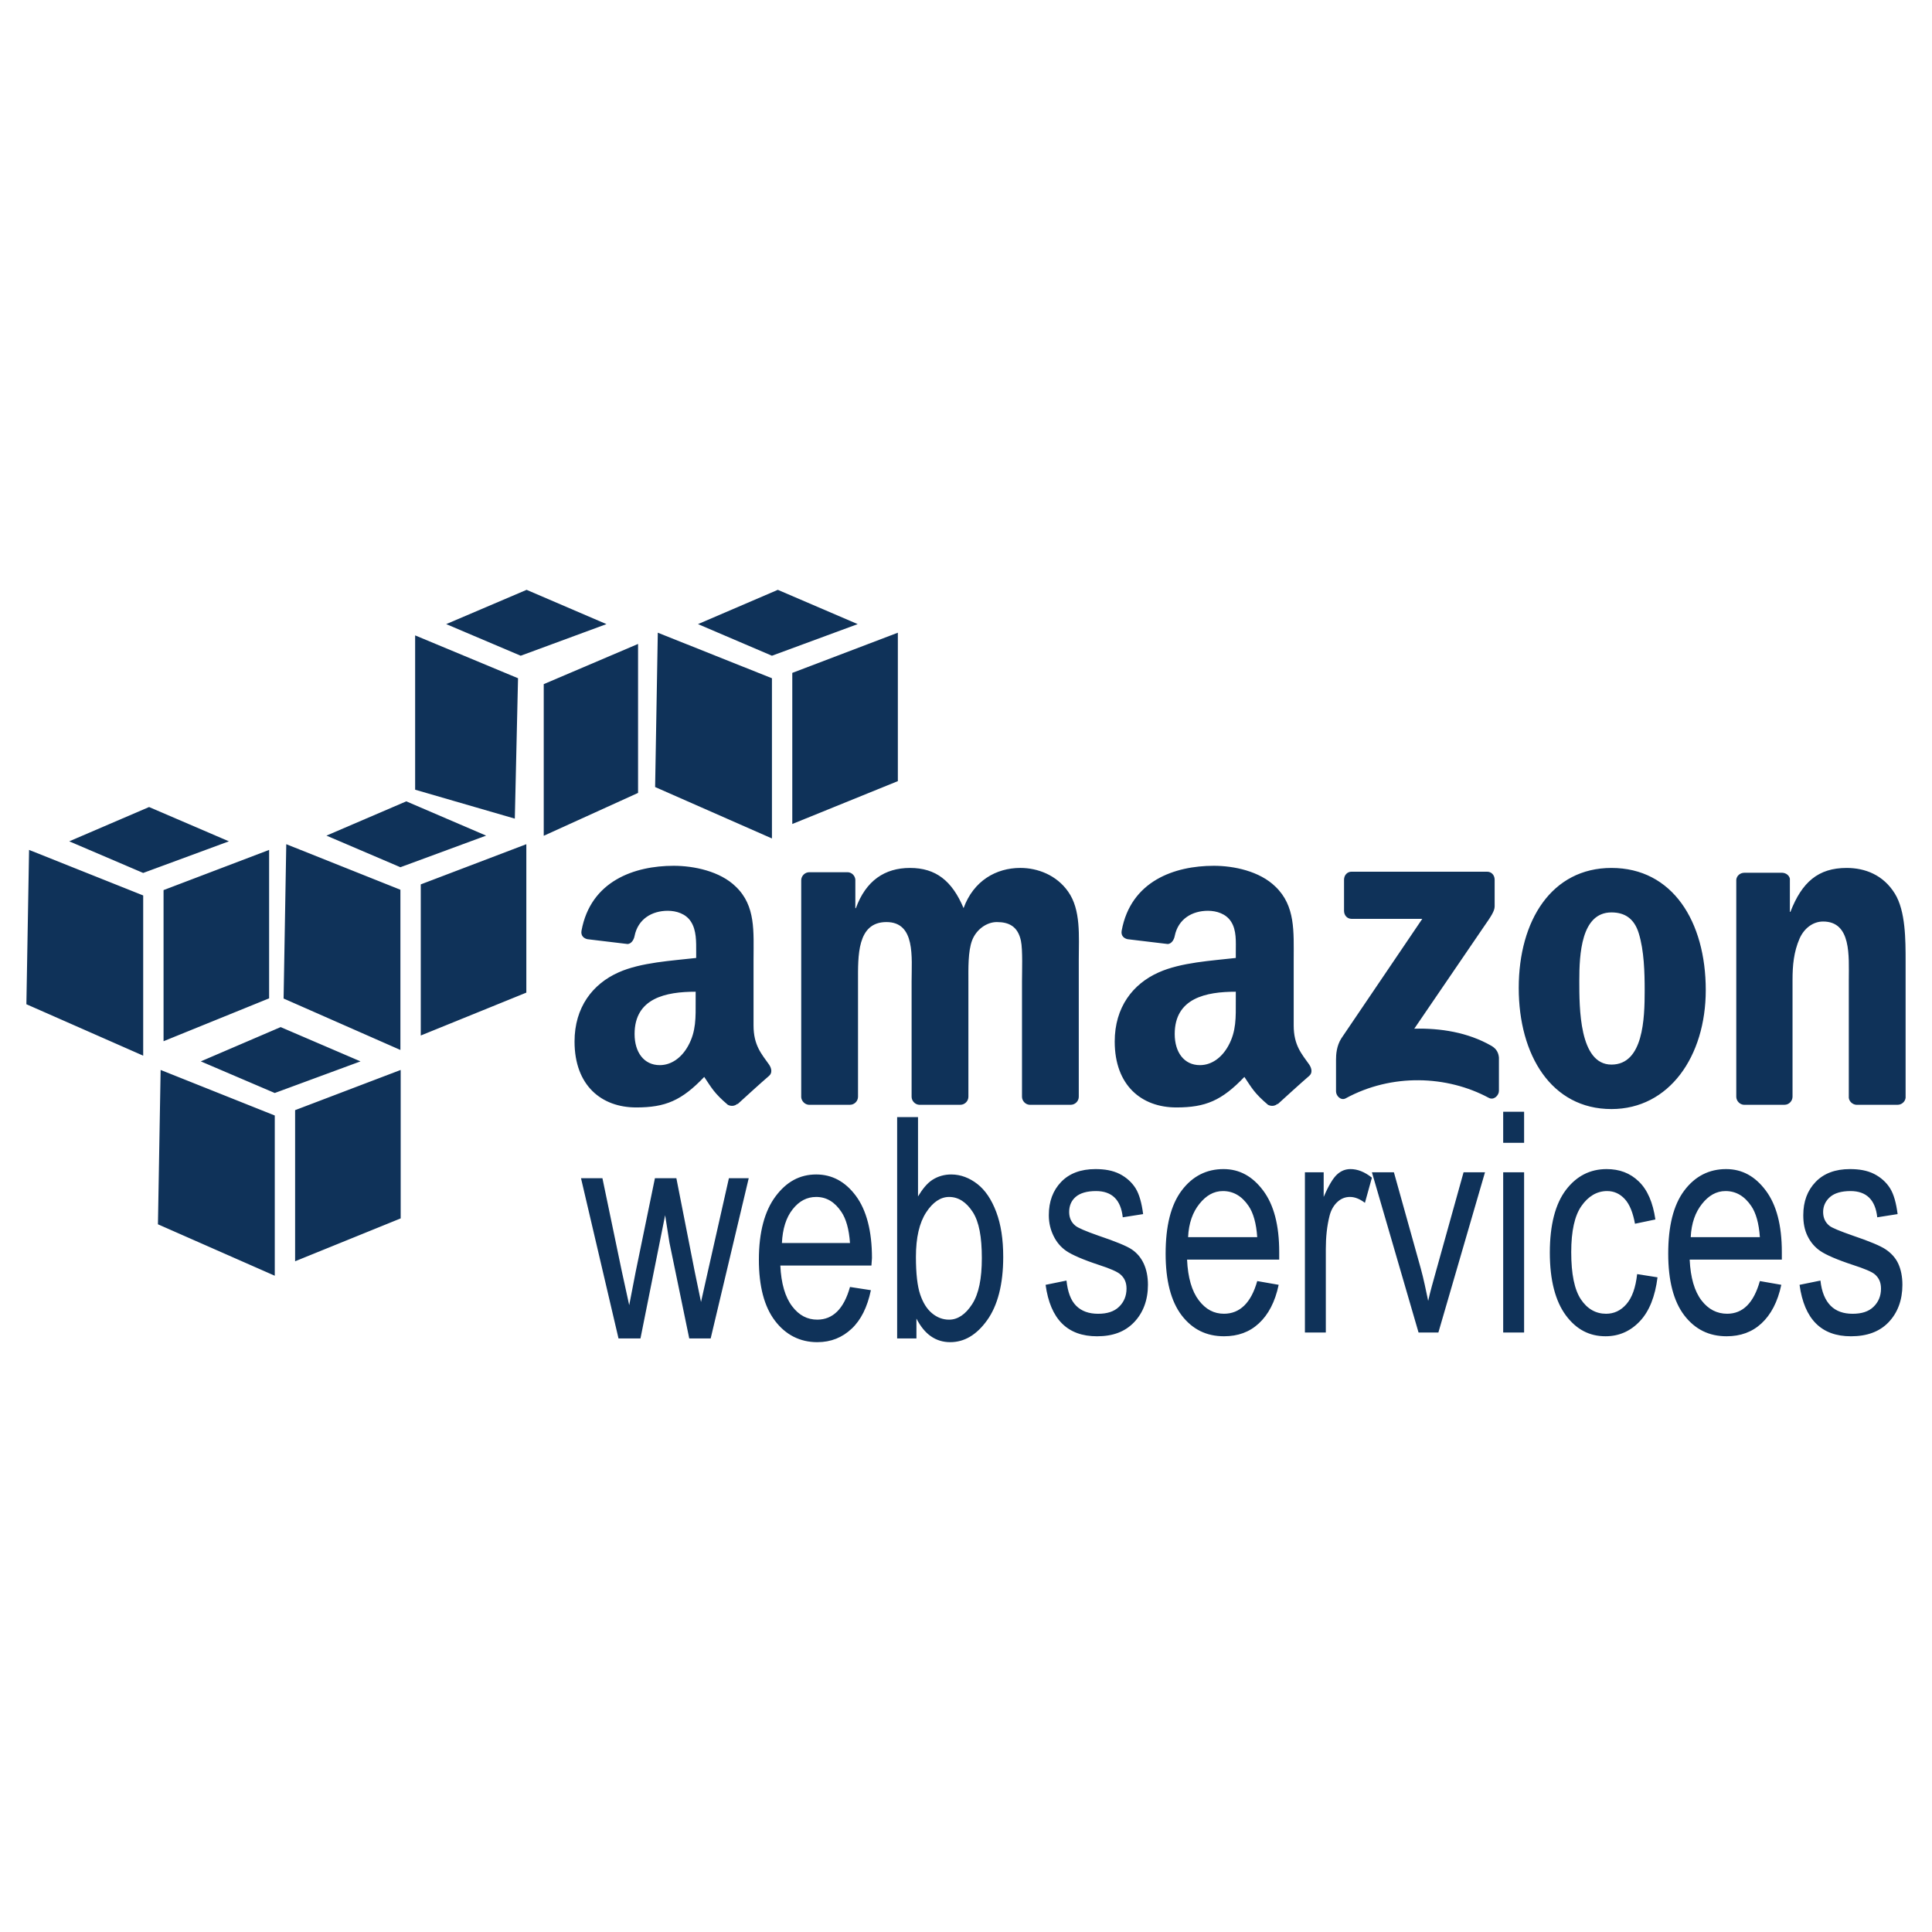
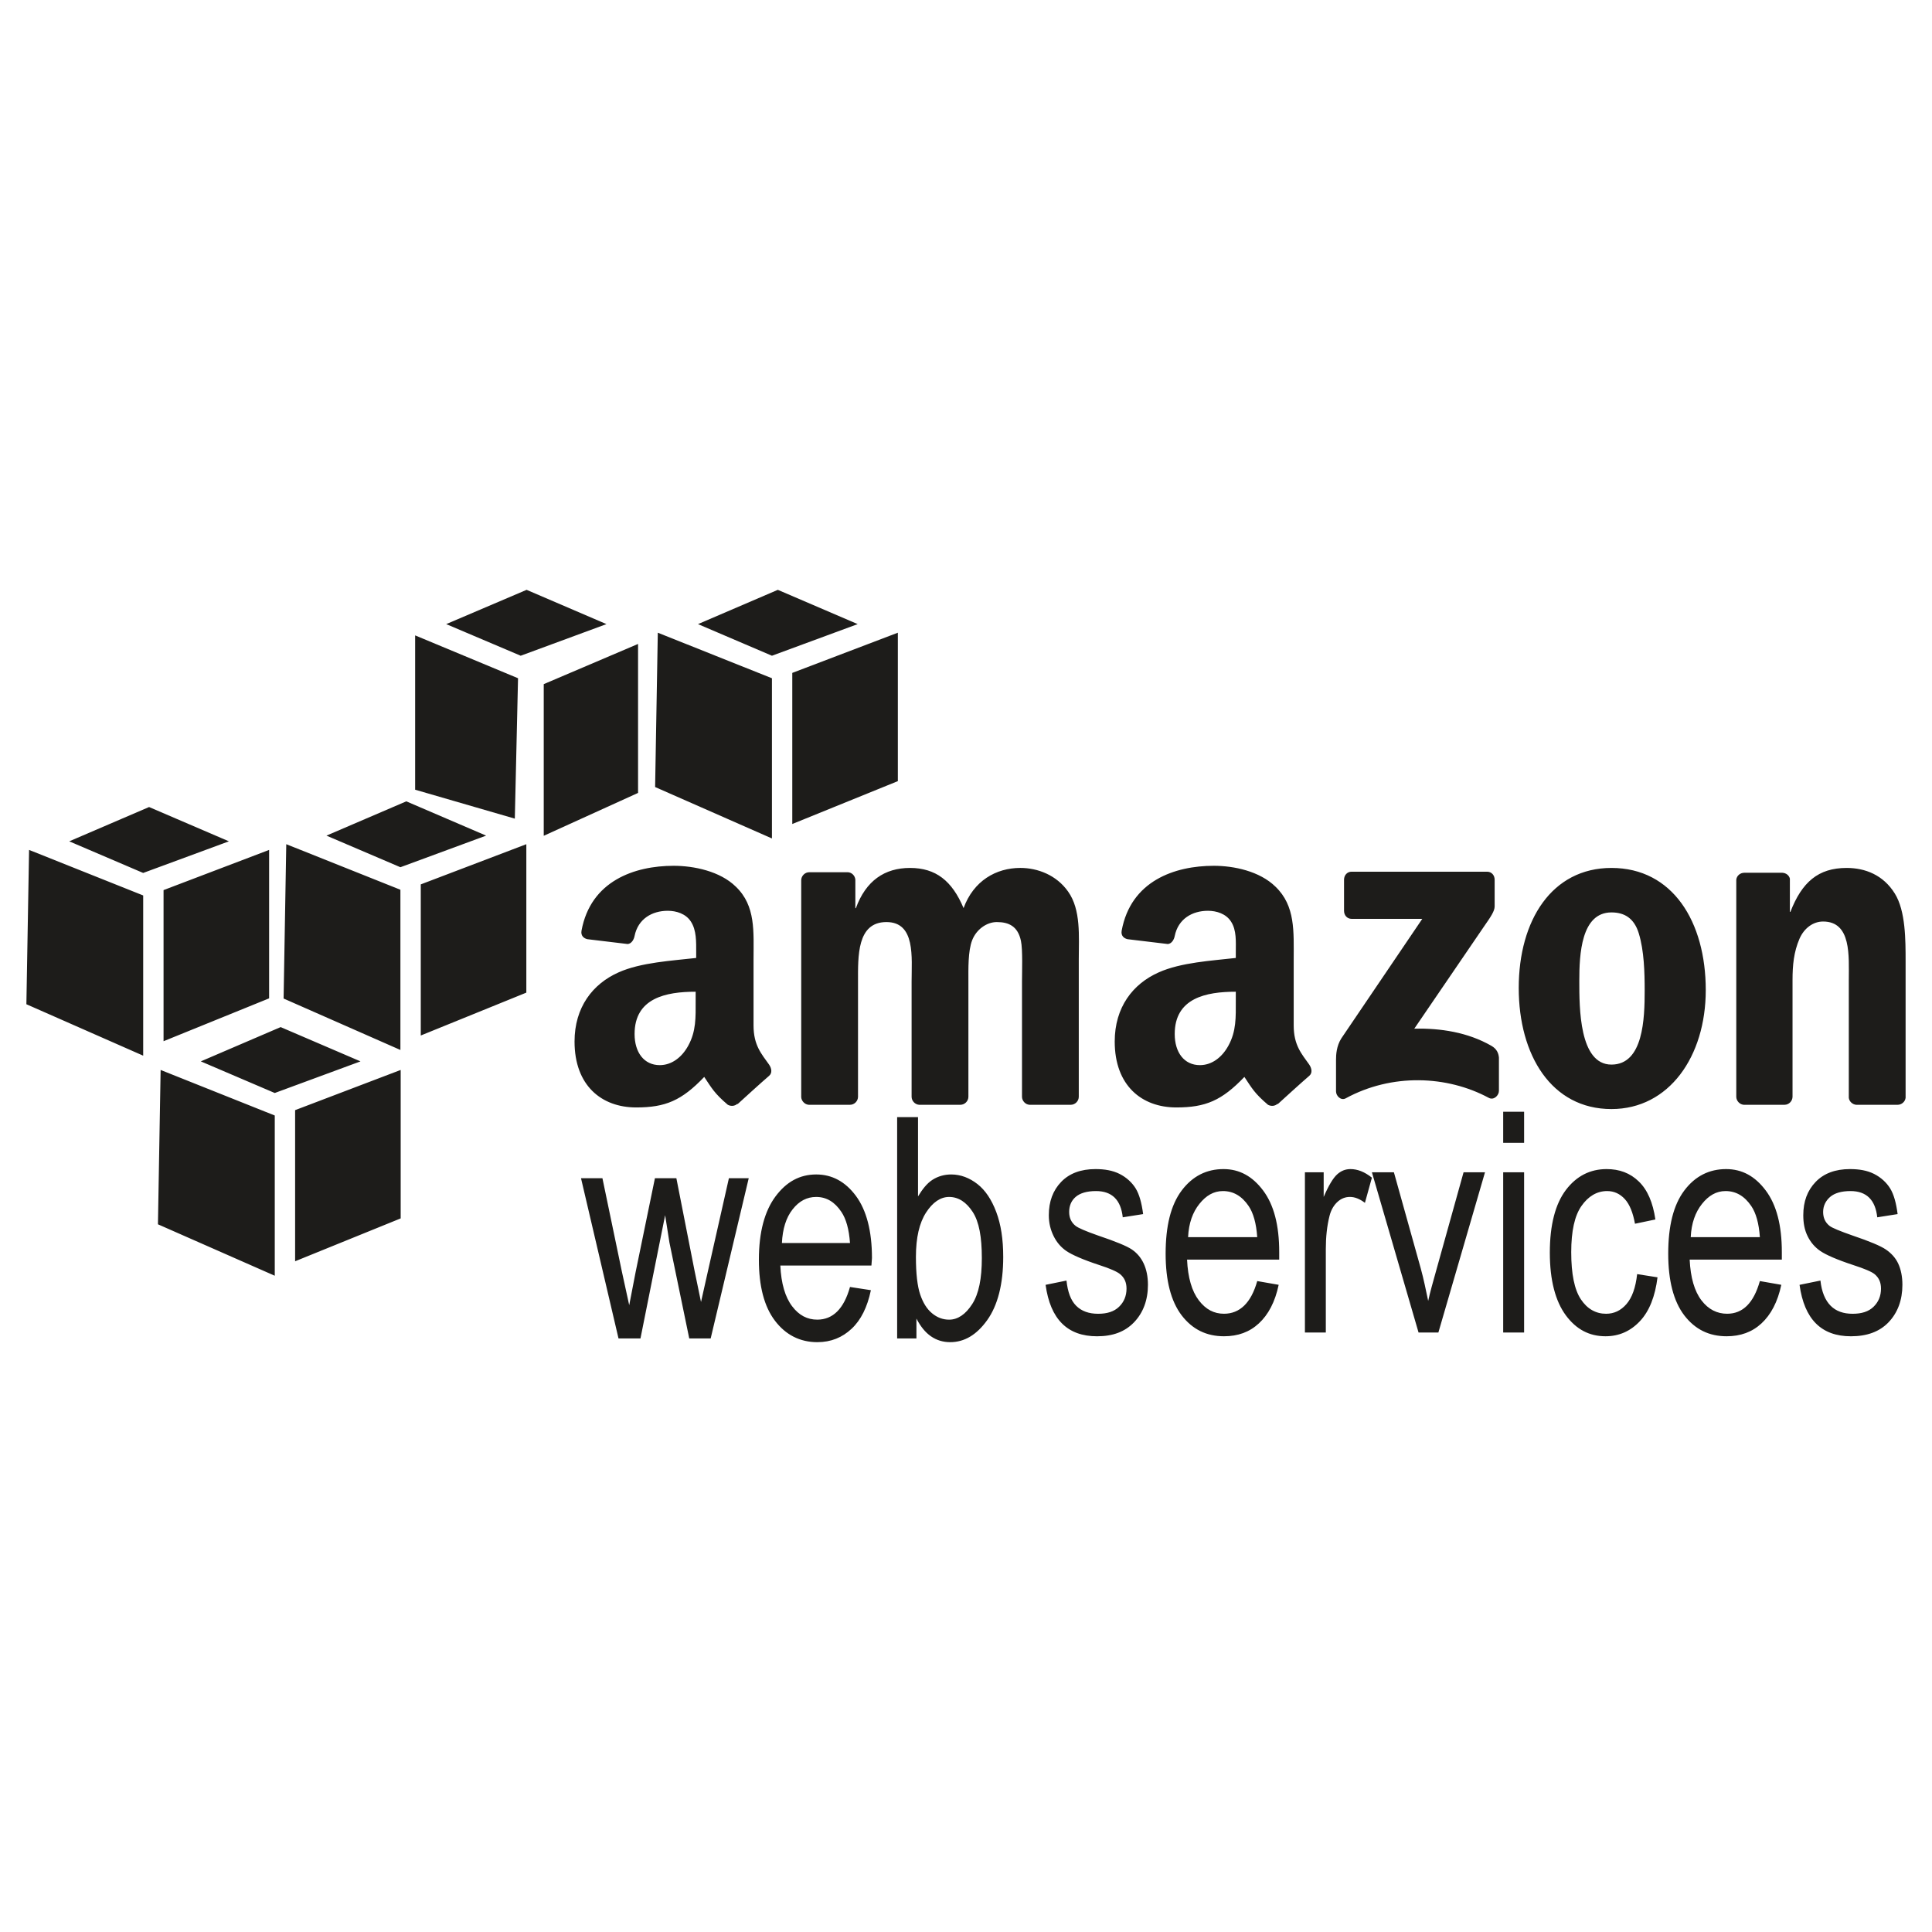
<svg xmlns="http://www.w3.org/2000/svg" viewBox="0 0 128 128">
-   <path fill="#0f3259" d="M44.634 57.361c-2.599 0-5.499 1.001-6.107 4.296-.064.351.167.517.391.567l2.663.32c.246-.014.414-.28.461-.533.228-1.134 1.16-1.669 2.201-1.669.563 0 1.193.193 1.527.71.381.576.354 1.359.354 2.024v.391c-1.582.182-3.666.292-5.147.958-1.709.76-2.912 2.307-2.912 4.58 0 2.913 1.785 4.366 4.083 4.366 1.94 0 3.013-.456 4.509-2.022.497.738.656 1.073 1.562 1.846.202.108.458.098.64-.071v.035c.545-.497 1.535-1.401 2.094-1.881.222-.187.174-.493 0-.746-.5-.707-1.029-1.276-1.029-2.592v-4.366c0-1.85.156-3.556-1.172-4.828-1.046-1.031-2.791-1.385-4.118-1.385zm35.786 0c-2.6 0-5.498 1.001-6.106 4.296-.064.351.166.517.39.567l2.664.32c.246-.014.415-.28.461-.533.229-1.134 1.161-1.669 2.201-1.669.564 0 1.193.193 1.526.71.381.576.319 1.359.319 2.024v.391c-1.582.182-3.63.292-5.112.958-1.711.76-2.91 2.307-2.91 4.58 0 2.913 1.785 4.366 4.082 4.366 1.938 0 3.011-.456 4.509-2.022.495.738.656 1.073 1.563 1.846.203.108.458.098.639-.071v.035c.546-.497 1.537-1.401 2.095-1.881.222-.187.171-.493 0-.746-.5-.707-1.03-1.276-1.03-2.592v-4.366c0-1.85.12-3.556-1.206-4.828-1.05-1.031-2.759-1.385-4.085-1.385zm-20.13.142c-1.68 0-2.924.848-3.585 2.663h-.036v-1.882c-.018-.262-.23-.483-.496-.497h-2.557c-.29 0-.533.245-.533.533v14.378c.022.255.238.479.498.497h2.733c.292 0 .531-.243.532-.533v-7.633c0-1.664-.08-3.94 1.882-3.94 1.937 0 1.668 2.339 1.668 3.94v7.633c0 .271.222.515.498.533h2.733c.29 0 .532-.243.532-.533v-7.633c0-.816-.033-2.006.248-2.733s.971-1.207 1.634-1.207c.789 0 1.394.275 1.598 1.242.126.575.071 2.094.071 2.698v7.633c0 .271.222.515.496.533h2.734c.29 0 .532-.243.532-.533v-9.088c0-1.545.154-3.298-.71-4.509-.765-1.088-2.015-1.563-3.16-1.563-1.605 0-3.101.848-3.763 2.663-.764-1.814-1.842-2.662-3.549-2.662zm46.472 0c-3.949 0-6.142 3.473-6.142 7.953 0 4.448 2.167 8.022 6.142 8.022 3.823 0 6.249-3.492 6.249-7.881 0-4.537-2.198-8.094-6.249-8.094zm15.585 0c-1.887 0-2.966.943-3.728 2.911h-.035v-2.201c-.049-.222-.258-.377-.497-.39h-2.521c-.275 0-.508.199-.533.461v14.378c0 .271.225.515.497.533h2.699c.289 0 .527-.242.531-.533v-7.739c0-.97.083-1.855.463-2.733.306-.697.899-1.137 1.562-1.137 1.883 0 1.703 2.295 1.703 3.87v7.811c.028.244.249.445.498.462h2.733c.269 0 .501-.204.532-.462v-9.053c0-1.392.003-3.324-.71-4.474-.764-1.241-1.975-1.704-3.194-1.704zm-32.803.249c-.278 0-.497.22-.498.532v2.059c.001.31.213.531.498.533h4.686l-5.361 7.916c-.326.511-.354 1.089-.354 1.421v2.095c0 .302.328.63.639.461 3.056-1.668 6.717-1.52 9.479-.035.336.183.675-.16.675-.462v-2.202c-.026-.294-.142-.576-.497-.781-1.568-.901-3.388-1.178-5.111-1.136l4.65-6.815c.43-.613.67-.981.674-1.279v-1.774c0-.306-.209-.532-.496-.532h-8.984zm17.218 2.698c.865 0 1.504.386 1.811 1.384.354 1.152.391 2.588.391 3.799 0 1.846-.086 4.899-2.201 4.899-2.139 0-2.13-3.78-2.13-5.538-.001-1.753.117-4.544 2.129-4.544zm-60.673 5.254v.604c0 1.092.04 2.01-.497 2.981-.434.79-1.116 1.279-1.881 1.279-1.045 0-1.668-.849-1.668-2.06-.001-2.387 2.074-2.804 4.046-2.804zm35.786 0v.604c0 1.092.04 2.01-.496 2.981-.435.79-1.112 1.279-1.882 1.279-1.047 0-1.669-.849-1.669-2.06 0-2.387 2.073-2.804 4.047-2.804zM99.59 73.656v2.06h1.386v-2.06h-1.386zm-40.152.356v14.662h1.278v-1.314c.272.521.582.91.958 1.171.376.262.806.391 1.277.391.939 0 1.75-.479 2.45-1.455.701-.977 1.065-2.392 1.065-4.189 0-1.178-.151-2.154-.462-2.981-.311-.826-.725-1.441-1.242-1.847-.519-.406-1.107-.639-1.739-.639-.452 0-.874.118-1.244.354-.368.236-.666.622-.958 1.101v-5.254h-1.383zm13.135 3.443c-.962 0-1.728.285-2.271.852s-.815 1.296-.815 2.202c0 .525.115.972.318 1.384.202.413.49.748.852.994.364.246 1.09.57 2.166.923.745.24 1.19.444 1.385.604.281.233.427.538.427.959 0 .486-.17.892-.498 1.207-.328.317-.786.461-1.385.461-.6 0-1.094-.168-1.455-.532-.362-.364-.557-.918-.64-1.668l-1.384.283c.313 2.278 1.449 3.41 3.408 3.408 1.045 0 1.844-.295 2.449-.923.604-.628.924-1.471.924-2.485 0-.548-.098-1.022-.284-1.419-.188-.397-.445-.693-.782-.924-.336-.229-1.089-.536-2.236-.923-.834-.292-1.321-.506-1.49-.64-.284-.224-.427-.53-.427-.922 0-.4.133-.739.427-.995.294-.255.747-.39 1.349-.39 1.058 0 1.65.581 1.774 1.739l1.35-.213c-.094-.732-.253-1.312-.496-1.705-.245-.392-.605-.724-1.065-.958-.465-.232-.992-.319-1.601-.319zm8.486 0c-1.109 0-2.046.457-2.77 1.42-.723.963-1.063 2.358-1.063 4.189 0 1.764.348 3.146 1.063 4.083.718.934 1.646 1.384 2.806 1.384.921 0 1.685-.276 2.307-.852.624-.575 1.077-1.423 1.313-2.557l-1.42-.248c-.407 1.451-1.16 2.163-2.2 2.165-.664 0-1.206-.281-1.669-.887-.464-.607-.726-1.507-.78-2.698h6.105v-.497c0-1.792-.357-3.137-1.065-4.083-.709-.945-1.569-1.419-2.627-1.419zm8.414 0c-.331 0-.621.112-.888.355-.267.242-.567.744-.888 1.49v-1.633h-1.243v10.615h1.385v-5.538c0-.772.074-1.516.249-2.201.1-.394.289-.703.532-.923.244-.221.523-.32.816-.32.326 0 .65.131.994.391l.462-1.668c-.482-.386-.955-.568-1.419-.568zm16.969 0c-1.096 0-1.999.462-2.699 1.385-.696.923-1.063 2.309-1.063 4.153 0 1.831.372 3.218 1.063 4.154.693.934 1.559 1.384 2.628 1.384.884 0 1.642-.328 2.272-.994.63-.665 1.014-1.646 1.172-2.911l-1.35-.213c-.101.905-.336 1.557-.71 1.988-.373.43-.823.639-1.349.639-.67 0-1.241-.313-1.67-.958-.427-.646-.638-1.68-.638-3.124 0-1.4.227-2.41.674-3.053.448-.644 1.021-.994 1.704-.994.457 0 .847.177 1.172.531.327.356.543.918.674 1.634l1.351-.283c-.162-1.119-.521-1.962-1.102-2.521-.58-.56-1.284-.817-2.129-.817zm7.917 0c-1.11 0-2.046.457-2.77 1.42-.723.963-1.065 2.358-1.065 4.189 0 1.764.349 3.146 1.065 4.083.719.934 1.646 1.384 2.805 1.384.918 0 1.685-.276 2.308-.852.622-.575 1.075-1.423 1.314-2.557l-1.42-.248c-.41 1.451-1.128 2.163-2.166 2.165-.664 0-1.241-.281-1.704-.887-.463-.607-.725-1.507-.781-2.698h6.106v-.497c0-1.792-.357-3.137-1.065-4.083-.706-.945-1.568-1.419-2.627-1.419zm8.202 0c-.966 0-1.729.285-2.272.852-.545.566-.817 1.296-.817 2.202 0 .525.082.972.284 1.384.2.413.489.748.853.994.361.246 1.09.57 2.166.923.743.24 1.226.444 1.42.604.281.233.426.538.426.959 0 .486-.168.892-.497 1.207-.326.317-.785.461-1.384.461-.602 0-1.094-.168-1.456-.532-.361-.364-.595-.918-.675-1.668l-1.384.283c.313 2.278 1.446 3.41 3.407 3.408 1.047 0 1.881-.295 2.485-.923s.922-1.471.922-2.485c0-.548-.096-1.022-.282-1.419-.188-.397-.479-.693-.817-.924-.336-.229-1.054-.536-2.2-.923-.835-.292-1.357-.506-1.527-.64-.283-.224-.426-.53-.426-.922 0-.4.167-.739.462-.995.294-.255.75-.39 1.35-.39 1.058 0 1.649.581 1.774 1.739l1.349-.213c-.094-.732-.252-1.312-.497-1.705-.244-.392-.605-.724-1.064-.958-.463-.232-.994-.319-1.6-.319zm-31.668.213l3.09 10.615h1.313l3.089-10.615h-1.42l-1.811 6.497c-.219.785-.413 1.464-.533 2.023-.15-.705-.296-1.446-.496-2.166l-1.775-6.354h-1.457zm8.697 0v10.615h1.386v-10.615h-1.386zm-45.513.143c-1.098 0-1.981.492-2.697 1.455-.717.963-1.102 2.358-1.102 4.189 0 1.765.355 3.113 1.065 4.047.709.935 1.657 1.42 2.806 1.42.911 0 1.655-.312 2.271-.888.616-.575 1.042-1.423 1.279-2.556l-1.385-.213c-.404 1.451-1.136 2.163-2.165 2.165-.659 0-1.21-.281-1.669-.888-.46-.606-.727-1.506-.781-2.697h6.035l.036-.497c0-1.792-.364-3.172-1.065-4.119-.701-.945-1.581-1.418-2.628-1.418zm-15.584.248l2.485 10.615h1.455l1.634-8.165.284 1.81 1.313 6.355h1.42l2.521-10.615h-1.313l-1.386 6.141-.462 2.06-.426-2.06-1.207-6.142h-1.42l-1.278 6.213-.426 2.201-.496-2.272-1.279-6.142h-1.419zm42.53.852c.69 0 1.258.333 1.704.994.306.452.506 1.14.567 2.059h-4.58c.044-.932.307-1.65.747-2.201.44-.55.943-.852 1.562-.852zm33.3 0c.688 0 1.258.333 1.704.994.308.452.506 1.14.569 2.059h-4.581c.044-.932.308-1.65.746-2.201.437-.55.943-.852 1.562-.852zm-60.246.39c.682 0 1.23.334 1.67.995.304.452.505 1.14.567 2.059h-4.51c.043-.932.275-1.687.711-2.236.434-.552.948-.818 1.562-.818zm8.805 0c.615 0 1.14.342 1.563.995.423.652.604 1.659.604 3.053 0 1.357-.2 2.37-.64 3.053-.439.684-.96 1.029-1.526 1.029-.416 0-.794-.14-1.136-.426-.344-.286-.595-.696-.782-1.242-.186-.546-.283-1.387-.283-2.485 0-1.294.231-2.263.674-2.947.443-.684.96-1.03 1.526-1.03zM18.594 68.048l-5.29 2.271 4.899 2.095 5.681-2.095-5.29-2.271zm-7.952 2.839l-.178 10.226 7.74 3.408v-10.616l-7.562-3.018zm15.904 0l-6.994 2.663v10.012l6.994-2.84v-9.835zM34.889 39.078l-5.326 2.271 4.935 2.095 5.681-2.095-5.29-2.271zm-7.385 3.018v10.224l6.604 1.917.213-9.302-6.817-2.839zm14.769.567l-6.249 2.663v10.047l6.249-2.84v-9.87zM9.877 53.468l-5.29 2.272 4.899 2.095 5.68-2.095-5.289-2.272zm-7.951 2.841l-.178 10.224 7.739 3.408v-10.615l-7.561-3.017zm15.904 0l-6.994 2.662v10.012l6.994-2.84v-9.834zM26.918 53.091l-5.29 2.271 4.899 2.094 5.68-2.094-5.289-2.271zm-7.952 2.839l-.177 10.225 7.739 3.408v-10.615l-7.562-3.018zm15.905 0l-6.994 2.663v10.012l6.994-2.841v-9.834zM51.533 39.078l-5.289 2.271 4.899 2.095 5.681-2.095-5.291-2.271zm-7.952 2.84l-.178 10.225 7.74 3.407v-10.614l-7.562-3.018zm15.904 0l-6.994 2.663v10.011l6.994-2.84v-9.834z" />
+   <path fill="#1d1c1a" d="M44.634 57.361c-2.599 0-5.499 1.001-6.107 4.296-.064.351.167.517.391.567l2.663.32c.246-.014.414-.28.461-.533.228-1.134 1.16-1.669 2.201-1.669.563 0 1.193.193 1.527.71.381.576.354 1.359.354 2.024v.391c-1.582.182-3.666.292-5.147.958-1.709.76-2.912 2.307-2.912 4.58 0 2.913 1.785 4.366 4.083 4.366 1.94 0 3.013-.456 4.509-2.022.497.738.656 1.073 1.562 1.846.202.108.458.098.64-.071v.035c.545-.497 1.535-1.401 2.094-1.881.222-.187.174-.493 0-.746-.5-.707-1.029-1.276-1.029-2.592v-4.366c0-1.85.156-3.556-1.172-4.828-1.046-1.031-2.791-1.385-4.118-1.385zm35.786 0c-2.6 0-5.498 1.001-6.106 4.296-.064.351.166.517.39.567l2.664.32c.246-.014.415-.28.461-.533.229-1.134 1.161-1.669 2.201-1.669.564 0 1.193.193 1.526.71.381.576.319 1.359.319 2.024v.391c-1.582.182-3.63.292-5.112.958-1.711.76-2.91 2.307-2.91 4.58 0 2.913 1.785 4.366 4.082 4.366 1.938 0 3.011-.456 4.509-2.022.495.738.656 1.073 1.563 1.846.203.108.458.098.639-.071v.035c.546-.497 1.537-1.401 2.095-1.881.222-.187.171-.493 0-.746-.5-.707-1.03-1.276-1.03-2.592v-4.366c0-1.85.12-3.556-1.206-4.828-1.05-1.031-2.759-1.385-4.085-1.385zm-20.13.142c-1.68 0-2.924.848-3.585 2.663h-.036v-1.882c-.018-.262-.23-.483-.496-.497h-2.557c-.29 0-.533.245-.533.533v14.378c.022.255.238.479.498.497h2.733c.292 0 .531-.243.532-.533v-7.633c0-1.664-.08-3.94 1.882-3.94 1.937 0 1.668 2.339 1.668 3.94v7.633c0 .271.222.515.498.533h2.733c.29 0 .532-.243.532-.533v-7.633c0-.816-.033-2.006.248-2.733s.971-1.207 1.634-1.207c.789 0 1.394.275 1.598 1.242.126.575.071 2.094.071 2.698v7.633c0 .271.222.515.496.533h2.734c.29 0 .532-.243.532-.533v-9.088c0-1.545.154-3.298-.71-4.509-.765-1.088-2.015-1.563-3.16-1.563-1.605 0-3.101.848-3.763 2.663-.764-1.814-1.842-2.662-3.549-2.662zm46.472 0c-3.949 0-6.142 3.473-6.142 7.953 0 4.448 2.167 8.022 6.142 8.022 3.823 0 6.249-3.492 6.249-7.881 0-4.537-2.198-8.094-6.249-8.094zm15.585 0c-1.887 0-2.966.943-3.728 2.911h-.035v-2.201c-.049-.222-.258-.377-.497-.39h-2.521c-.275 0-.508.199-.533.461v14.378c0 .271.225.515.497.533h2.699c.289 0 .527-.242.531-.533v-7.739c0-.97.083-1.855.463-2.733.306-.697.899-1.137 1.562-1.137 1.883 0 1.703 2.295 1.703 3.87v7.811c.028.244.249.445.498.462h2.733c.269 0 .501-.204.532-.462v-9.053c0-1.392.003-3.324-.71-4.474-.764-1.241-1.975-1.704-3.194-1.704zm-32.803.249c-.278 0-.497.22-.498.532v2.059c.001.31.213.531.498.533h4.686l-5.361 7.916c-.326.511-.354 1.089-.354 1.421v2.095c0 .302.328.63.639.461 3.056-1.668 6.717-1.52 9.479-.035.336.183.675-.16.675-.462v-2.202c-.026-.294-.142-.576-.497-.781-1.568-.901-3.388-1.178-5.111-1.136l4.65-6.815c.43-.613.67-.981.674-1.279v-1.774c0-.306-.209-.532-.496-.532h-8.984zm17.218 2.698c.865 0 1.504.386 1.811 1.384.354 1.152.391 2.588.391 3.799 0 1.846-.086 4.899-2.201 4.899-2.139 0-2.13-3.78-2.13-5.538-.001-1.753.117-4.544 2.129-4.544zm-60.673 5.254v.604c0 1.092.04 2.01-.497 2.981-.434.79-1.116 1.279-1.881 1.279-1.045 0-1.668-.849-1.668-2.06-.001-2.387 2.074-2.804 4.046-2.804zm35.786 0v.604c0 1.092.04 2.01-.496 2.981-.435.79-1.112 1.279-1.882 1.279-1.047 0-1.669-.849-1.669-2.06 0-2.387 2.073-2.804 4.047-2.804zM99.59 73.656v2.06h1.386v-2.06h-1.386zm-40.152.356v14.662h1.278v-1.314c.272.521.582.91.958 1.171.376.262.806.391 1.277.391.939 0 1.75-.479 2.45-1.455.701-.977 1.065-2.392 1.065-4.189 0-1.178-.151-2.154-.462-2.981-.311-.826-.725-1.441-1.242-1.847-.519-.406-1.107-.639-1.739-.639-.452 0-.874.118-1.244.354-.368.236-.666.622-.958 1.101v-5.254h-1.383zm13.135 3.443c-.962 0-1.728.285-2.271.852s-.815 1.296-.815 2.202c0 .525.115.972.318 1.384.202.413.49.748.852.994.364.246 1.09.57 2.166.923.745.24 1.19.444 1.385.604.281.233.427.538.427.959 0 .486-.17.892-.498 1.207-.328.317-.786.461-1.385.461-.6 0-1.094-.168-1.455-.532-.362-.364-.557-.918-.64-1.668l-1.384.283c.313 2.278 1.449 3.41 3.408 3.408 1.045 0 1.844-.295 2.449-.923.604-.628.924-1.471.924-2.485 0-.548-.098-1.022-.284-1.419-.188-.397-.445-.693-.782-.924-.336-.229-1.089-.536-2.236-.923-.834-.292-1.321-.506-1.49-.64-.284-.224-.427-.53-.427-.922 0-.4.133-.739.427-.995.294-.255.747-.39 1.349-.39 1.058 0 1.65.581 1.774 1.739l1.35-.213c-.094-.732-.253-1.312-.496-1.705-.245-.392-.605-.724-1.065-.958-.465-.232-.992-.319-1.601-.319zm8.486 0c-1.109 0-2.046.457-2.77 1.42-.723.963-1.063 2.358-1.063 4.189 0 1.764.348 3.146 1.063 4.083.718.934 1.646 1.384 2.806 1.384.921 0 1.685-.276 2.307-.852.624-.575 1.077-1.423 1.313-2.557l-1.42-.248c-.407 1.451-1.16 2.163-2.2 2.165-.664 0-1.206-.281-1.669-.887-.464-.607-.726-1.507-.78-2.698h6.105v-.497c0-1.792-.357-3.137-1.065-4.083-.709-.945-1.569-1.419-2.627-1.419zm8.414 0c-.331 0-.621.112-.888.355-.267.242-.567.744-.888 1.49v-1.633h-1.243v10.615h1.385v-5.538c0-.772.074-1.516.249-2.201.1-.394.289-.703.532-.923.244-.221.523-.32.816-.32.326 0 .65.131.994.391l.462-1.668c-.482-.386-.955-.568-1.419-.568zm16.969 0c-1.096 0-1.999.462-2.699 1.385-.696.923-1.063 2.309-1.063 4.153 0 1.831.372 3.218 1.063 4.154.693.934 1.559 1.384 2.628 1.384.884 0 1.642-.328 2.272-.994.63-.665 1.014-1.646 1.172-2.911l-1.35-.213c-.101.905-.336 1.557-.71 1.988-.373.43-.823.639-1.349.639-.67 0-1.241-.313-1.67-.958-.427-.646-.638-1.68-.638-3.124 0-1.4.227-2.41.674-3.053.448-.644 1.021-.994 1.704-.994.457 0 .847.177 1.172.531.327.356.543.918.674 1.634l1.351-.283c-.162-1.119-.521-1.962-1.102-2.521-.58-.56-1.284-.817-2.129-.817zm7.917 0c-1.11 0-2.046.457-2.77 1.42-.723.963-1.065 2.358-1.065 4.189 0 1.764.349 3.146 1.065 4.083.719.934 1.646 1.384 2.805 1.384.918 0 1.685-.276 2.308-.852.622-.575 1.075-1.423 1.314-2.557l-1.42-.248c-.41 1.451-1.128 2.163-2.166 2.165-.664 0-1.241-.281-1.704-.887-.463-.607-.725-1.507-.781-2.698h6.106v-.497c0-1.792-.357-3.137-1.065-4.083-.706-.945-1.568-1.419-2.627-1.419zm8.202 0c-.966 0-1.729.285-2.272.852-.545.566-.817 1.296-.817 2.202 0 .525.082.972.284 1.384.2.413.489.748.853.994.361.246 1.09.57 2.166.923.743.24 1.226.444 1.42.604.281.233.426.538.426.959 0 .486-.168.892-.497 1.207-.326.317-.785.461-1.384.461-.602 0-1.094-.168-1.456-.532-.361-.364-.595-.918-.675-1.668l-1.384.283c.313 2.278 1.446 3.41 3.407 3.408 1.047 0 1.881-.295 2.485-.923s.922-1.471.922-2.485c0-.548-.096-1.022-.282-1.419-.188-.397-.479-.693-.817-.924-.336-.229-1.054-.536-2.2-.923-.835-.292-1.357-.506-1.527-.64-.283-.224-.426-.53-.426-.922 0-.4.167-.739.462-.995.294-.255.75-.39 1.35-.39 1.058 0 1.649.581 1.774 1.739l1.349-.213c-.094-.732-.252-1.312-.497-1.705-.244-.392-.605-.724-1.064-.958-.463-.232-.994-.319-1.6-.319zm-31.668.213l3.09 10.615h1.313l3.089-10.615h-1.42l-1.811 6.497c-.219.785-.413 1.464-.533 2.023-.15-.705-.296-1.446-.496-2.166l-1.775-6.354h-1.457zm8.697 0v10.615h1.386v-10.615h-1.386zm-45.513.143c-1.098 0-1.981.492-2.697 1.455-.717.963-1.102 2.358-1.102 4.189 0 1.765.355 3.113 1.065 4.047.709.935 1.657 1.42 2.806 1.42.911 0 1.655-.312 2.271-.888.616-.575 1.042-1.423 1.279-2.556l-1.385-.213c-.404 1.451-1.136 2.163-2.165 2.165-.659 0-1.21-.281-1.669-.888-.46-.606-.727-1.506-.781-2.697h6.035l.036-.497c0-1.792-.364-3.172-1.065-4.119-.701-.945-1.581-1.418-2.628-1.418zm-15.584.248l2.485 10.615h1.455l1.634-8.165.284 1.81 1.313 6.355h1.42l2.521-10.615h-1.313l-1.386 6.141-.462 2.06-.426-2.06-1.207-6.142h-1.42l-1.278 6.213-.426 2.201-.496-2.272-1.279-6.142h-1.419zm42.53.852c.69 0 1.258.333 1.704.994.306.452.506 1.14.567 2.059h-4.58c.044-.932.307-1.65.747-2.201.44-.55.943-.852 1.562-.852zm33.3 0c.688 0 1.258.333 1.704.994.308.452.506 1.14.569 2.059h-4.581c.044-.932.308-1.65.746-2.201.437-.55.943-.852 1.562-.852zm-60.246.39c.682 0 1.23.334 1.67.995.304.452.505 1.14.567 2.059h-4.51c.043-.932.275-1.687.711-2.236.434-.552.948-.818 1.562-.818zm8.805 0c.615 0 1.14.342 1.563.995.423.652.604 1.659.604 3.053 0 1.357-.2 2.37-.64 3.053-.439.684-.96 1.029-1.526 1.029-.416 0-.794-.14-1.136-.426-.344-.286-.595-.696-.782-1.242-.186-.546-.283-1.387-.283-2.485 0-1.294.231-2.263.674-2.947.443-.684.96-1.03 1.526-1.03zM18.594 68.048l-5.29 2.271 4.899 2.095 5.681-2.095-5.29-2.271zm-7.952 2.839l-.178 10.226 7.74 3.408v-10.616l-7.562-3.018zm15.904 0l-6.994 2.663v10.012l6.994-2.84v-9.835zM34.889 39.078l-5.326 2.271 4.935 2.095 5.681-2.095-5.29-2.271zm-7.385 3.018v10.224l6.604 1.917.213-9.302-6.817-2.839zm14.769.567l-6.249 2.663v10.047l6.249-2.84v-9.87zM9.877 53.468l-5.29 2.272 4.899 2.095 5.68-2.095-5.289-2.272zm-7.951 2.841l-.178 10.224 7.739 3.408v-10.615l-7.561-3.017zm15.904 0l-6.994 2.662v10.012l6.994-2.84v-9.834zM26.918 53.091l-5.29 2.271 4.899 2.094 5.68-2.094-5.289-2.271zm-7.952 2.839l-.177 10.225 7.739 3.408v-10.615l-7.562-3.018zm15.905 0l-6.994 2.663v10.012l6.994-2.841v-9.834zM51.533 39.078l-5.289 2.271 4.899 2.095 5.681-2.095-5.291-2.271zm-7.952 2.84l-.178 10.225 7.74 3.407v-10.614l-7.562-3.018zm15.904 0l-6.994 2.663v10.011l6.994-2.84v-9.834z" />
</svg>
